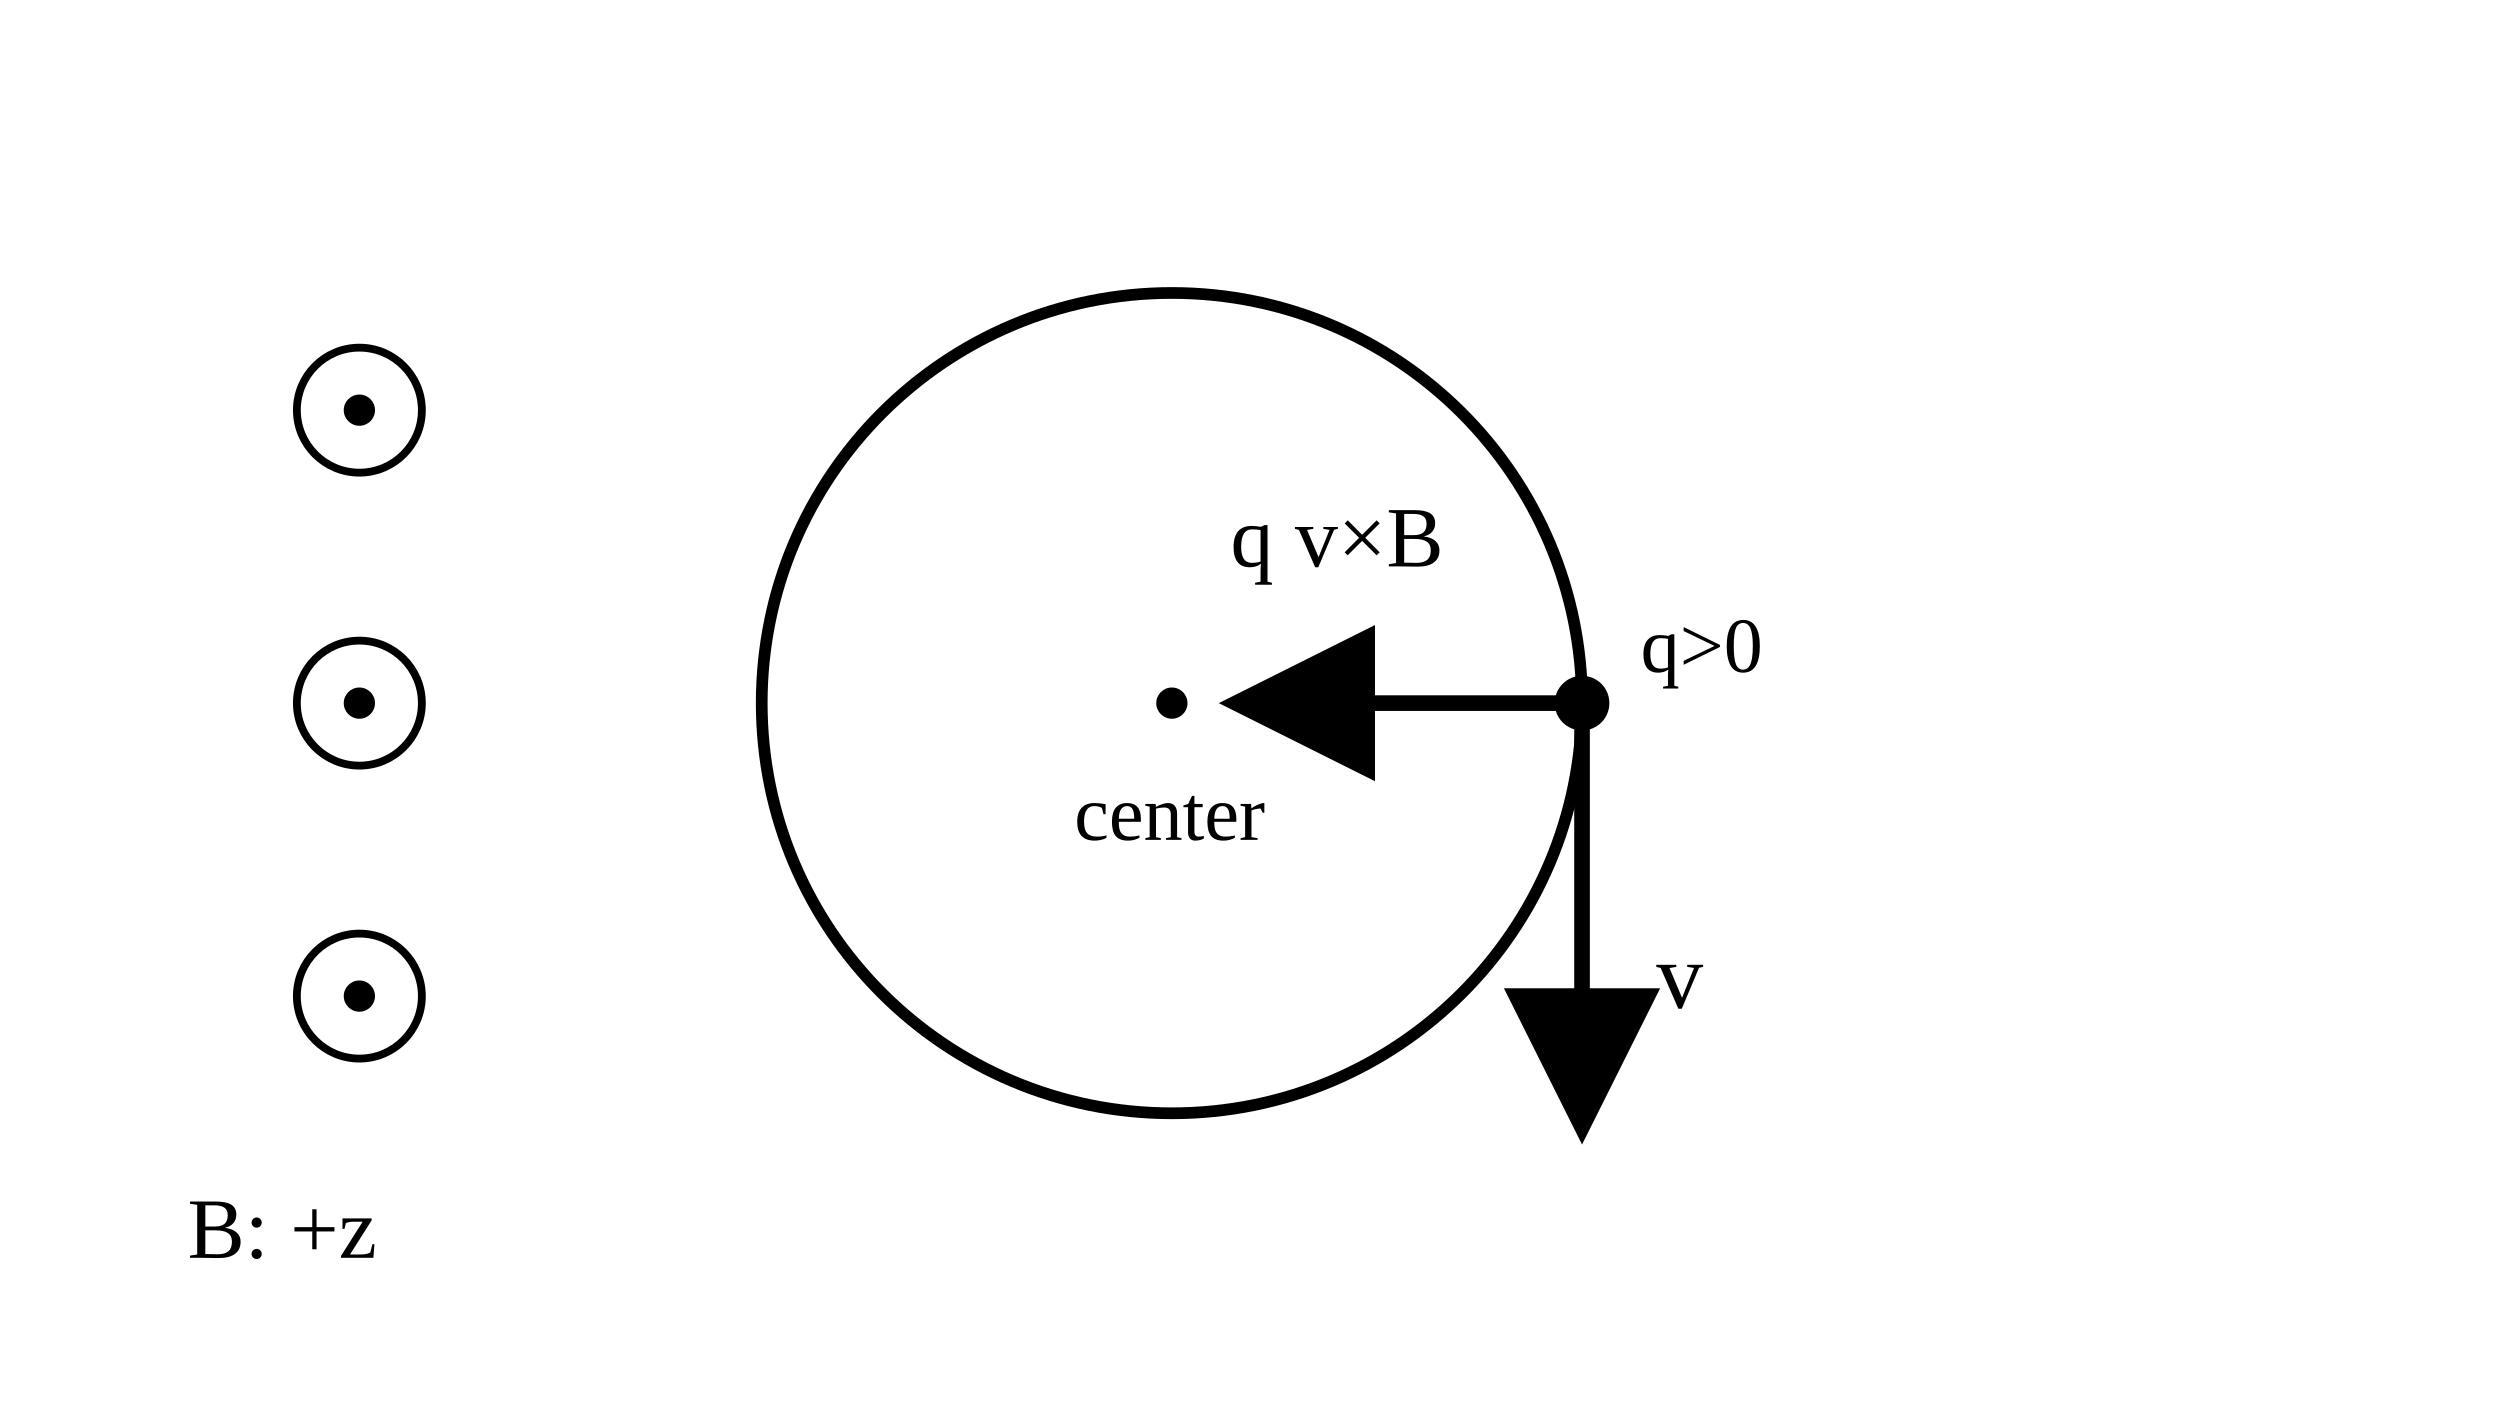
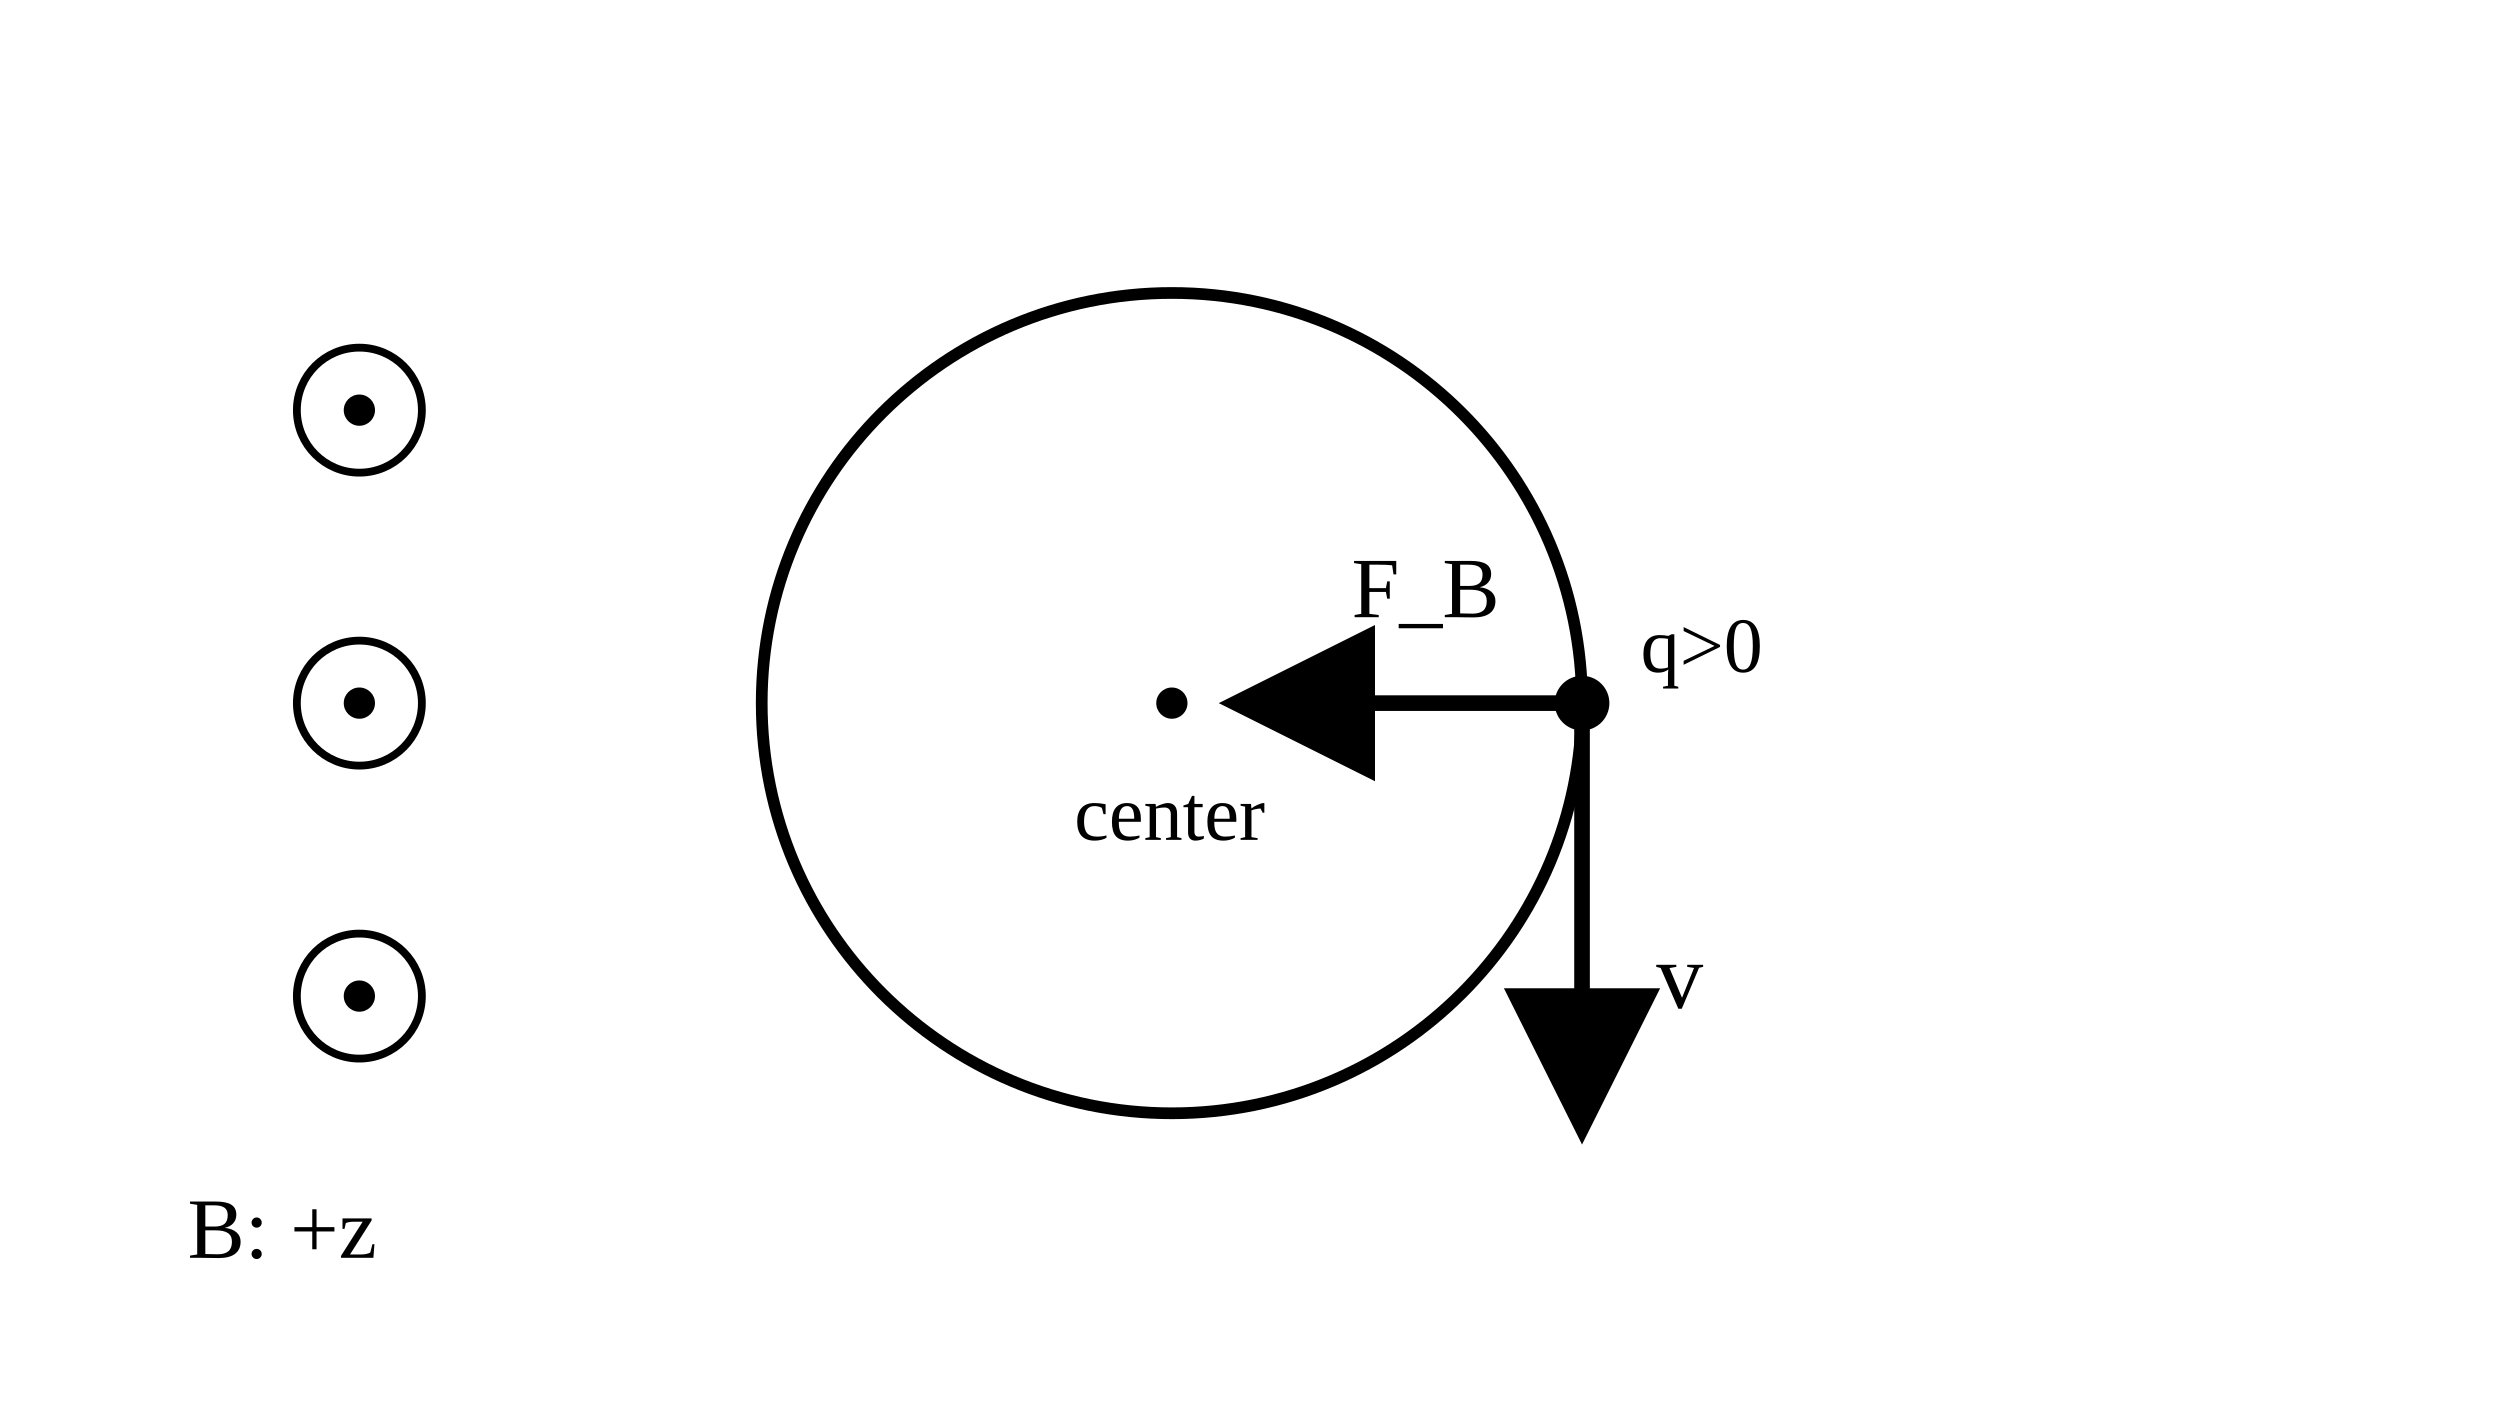
<svg xmlns="http://www.w3.org/2000/svg" viewBox="0 0 640 360" role="img" aria-labelledby="title desc" data-layout-lint="strict">
  <defs>
    <marker id="arrow" markerWidth="10" markerHeight="10" refX="8" refY="5" orient="auto" markerUnits="strokeWidth">
      <path d="M 0 0 L 10 5 L 0 10 z" />
    </marker>
  </defs>
  <circle cx="300" cy="180" r="105" fill="none" stroke="currentColor" stroke-width="3" />
  <circle cx="405" cy="180" r="7" fill="currentColor" />
  <line x1="405" y1="180" x2="405" y2="285" stroke="currentColor" stroke-width="4" marker-end="url(#arrow)" />
  <text x="424" y="258" font-size="24">v</text>
  <line x1="405" y1="180" x2="320" y2="180" stroke="currentColor" stroke-width="4" marker-end="url(#arrow)" />
-   <text x="315" y="145" font-size="22">q v×B</text>
+   <text x="346" y="158" font-size="22">F_B</text>
  <circle cx="92" cy="105" r="16" fill="none" stroke="currentColor" stroke-width="2" />
  <circle cx="92" cy="105" r="4" fill="currentColor" />
  <circle cx="92" cy="180" r="16" fill="none" stroke="currentColor" stroke-width="2" />
  <circle cx="92" cy="180" r="4" fill="currentColor" />
  <circle cx="92" cy="255" r="16" fill="none" stroke="currentColor" stroke-width="2" />
  <circle cx="92" cy="255" r="4" fill="currentColor" />
  <text x="48" y="322" font-size="22">B: +z</text>
  <text x="420" y="172" font-size="20">q&gt;0</text>
  <circle cx="300" cy="180" r="4" fill="currentColor" />
  <text x="275" y="215" font-size="20">center</text>
</svg>
